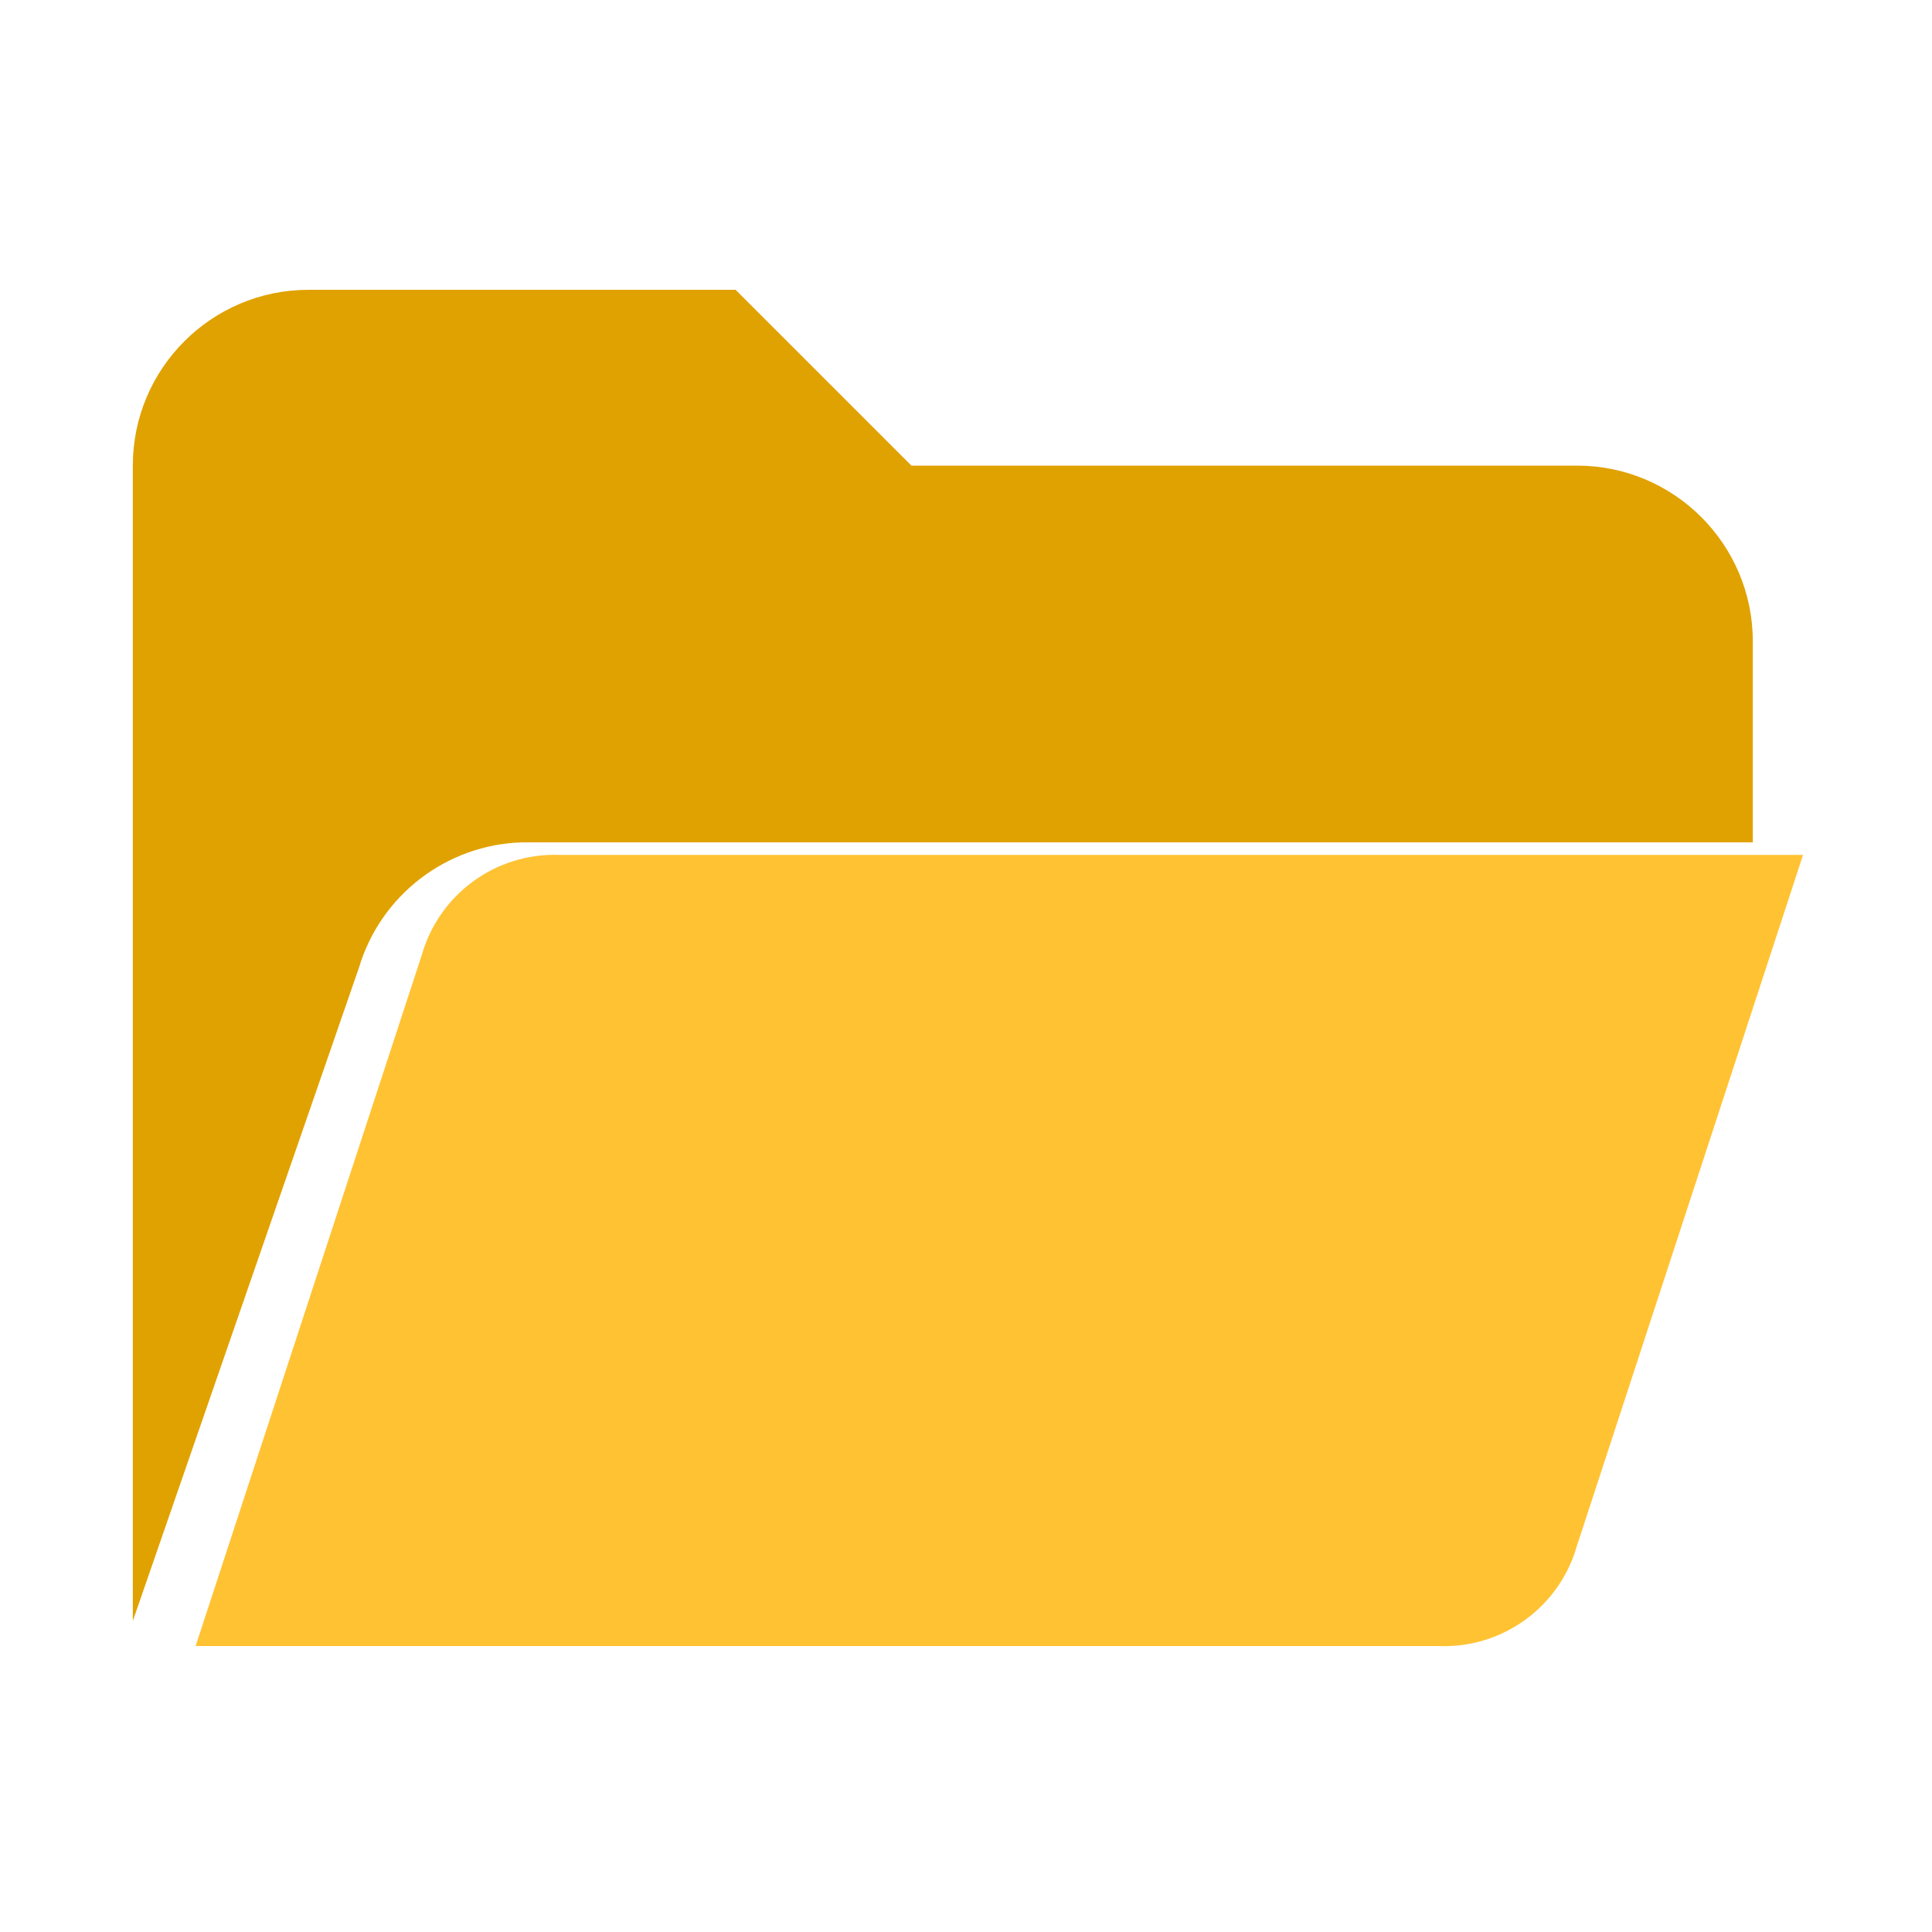
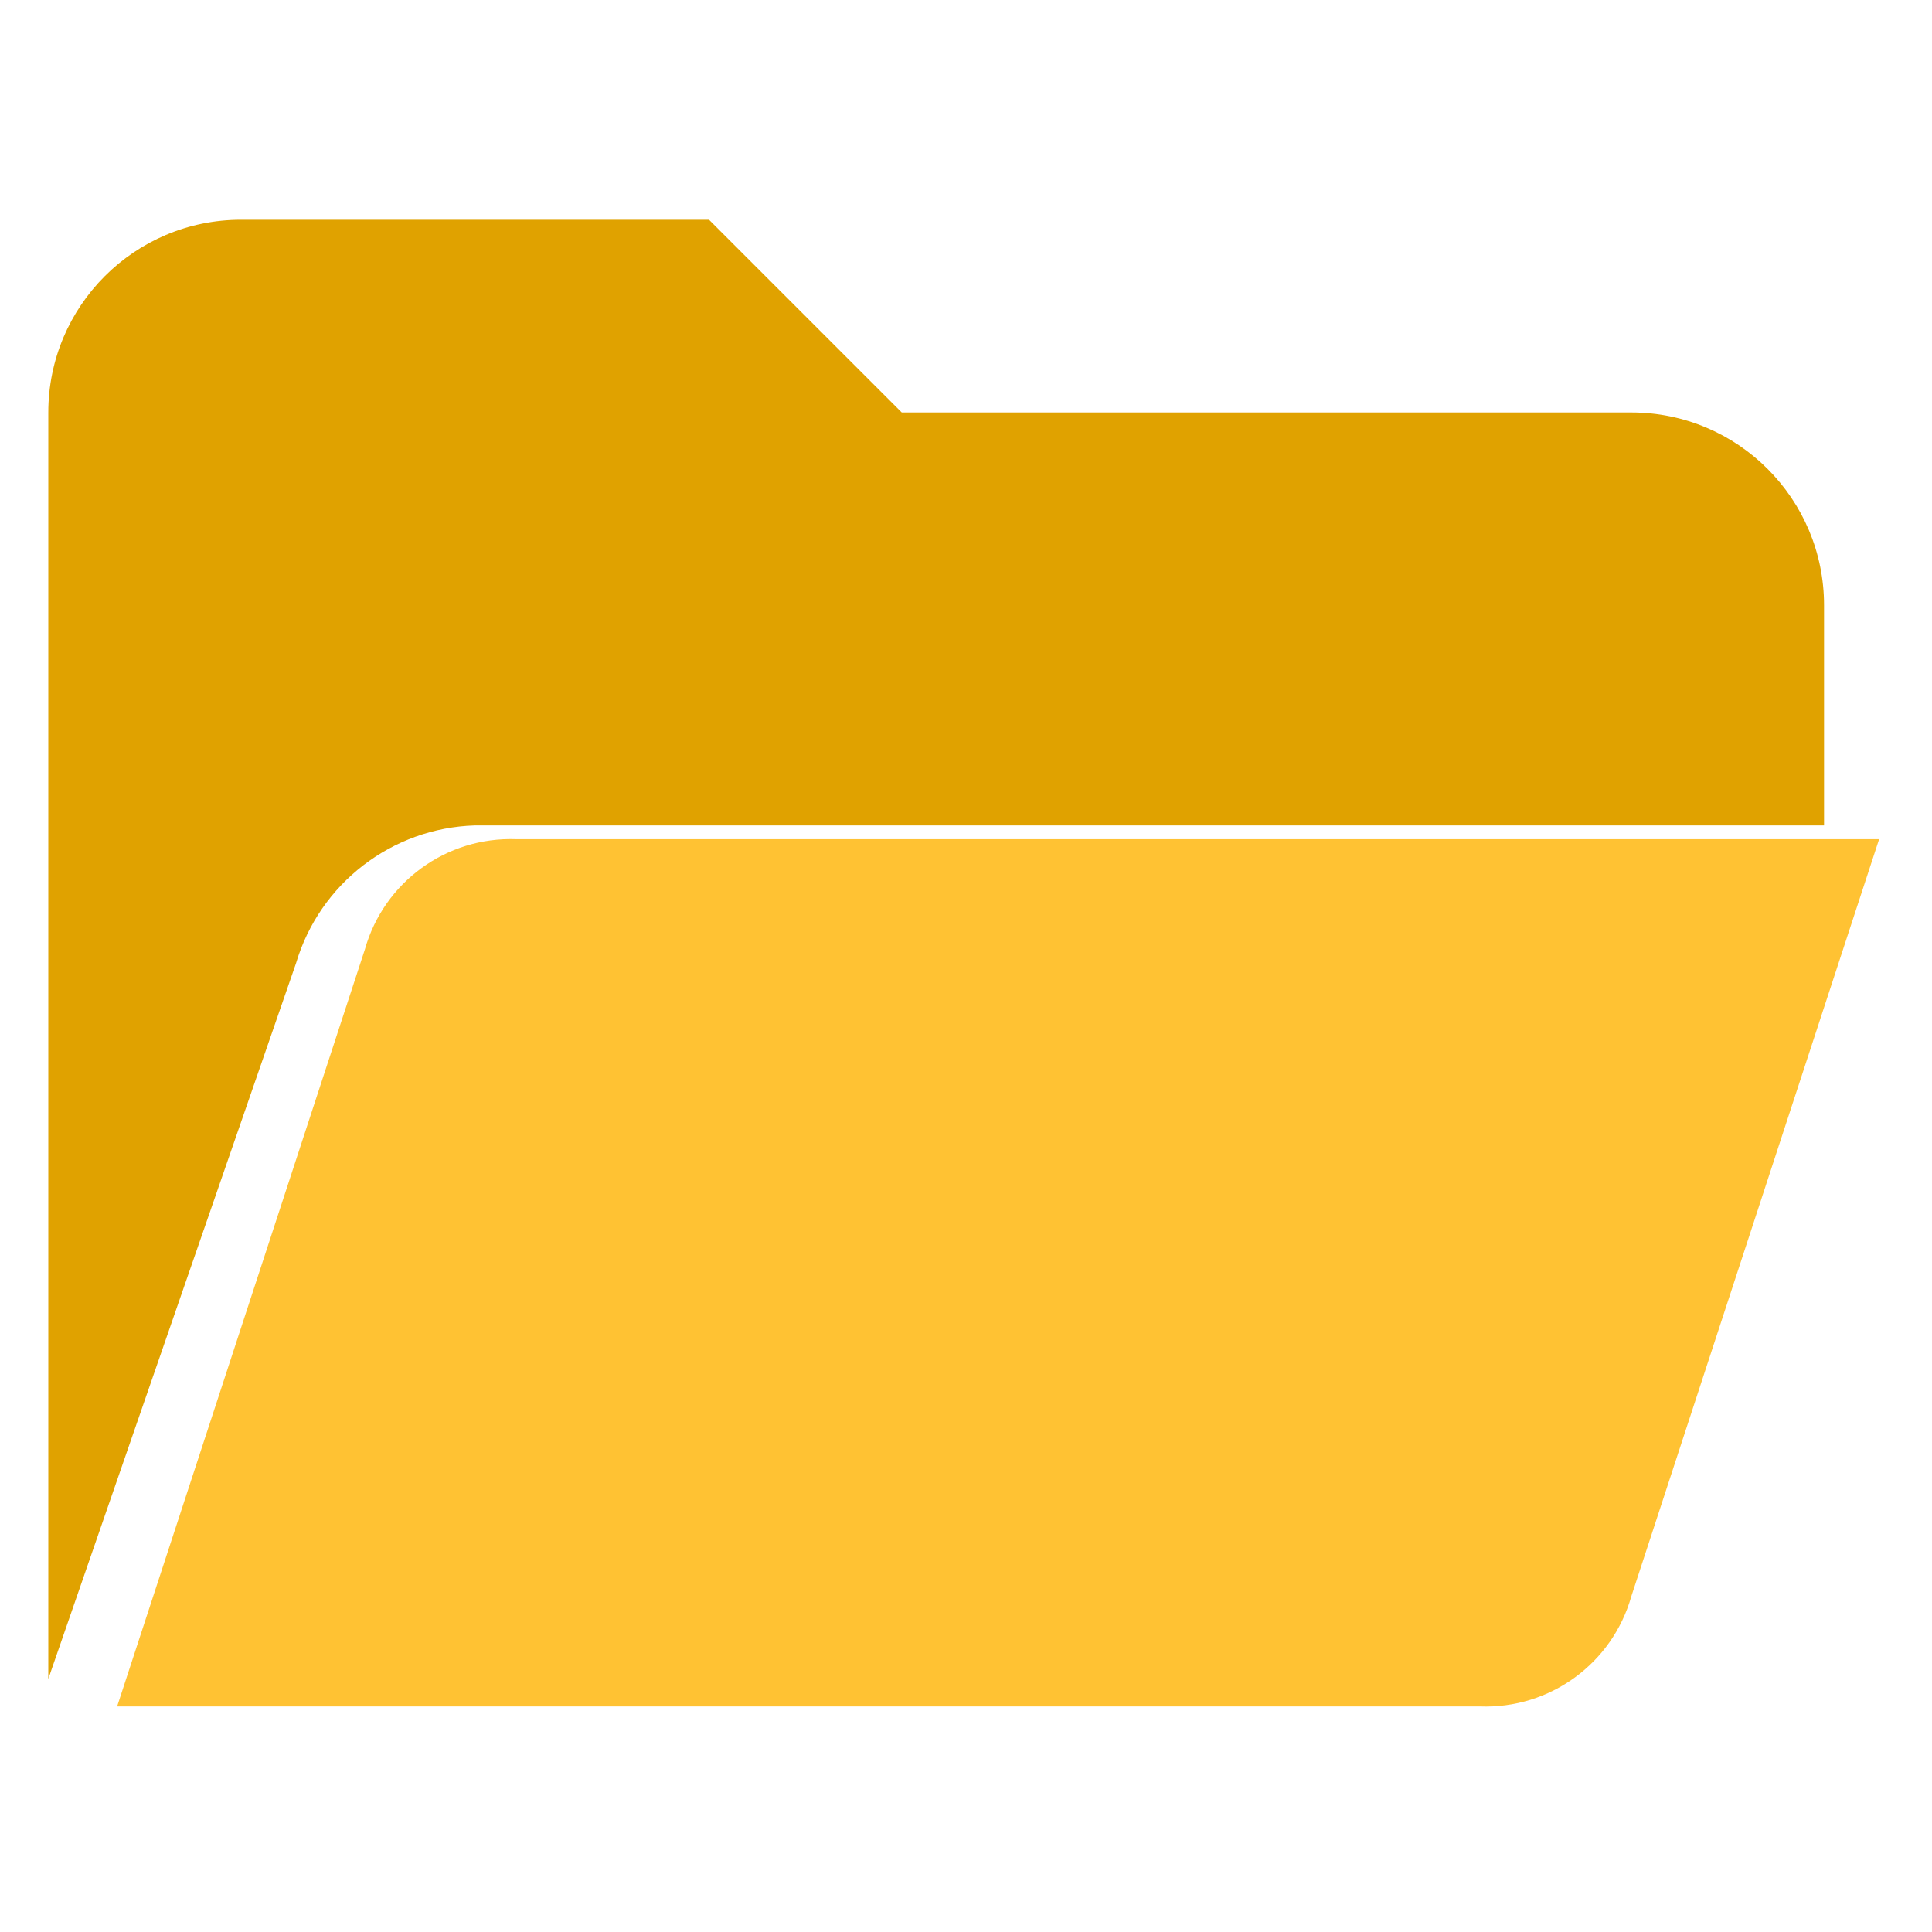
<svg xmlns="http://www.w3.org/2000/svg" width="16" height="16" viewBox="0 0 16 16">
-   <g transform="translate(-0.46 -0.72) scale(1.04)">
+   <g transform="translate(-1.31 -1.6) scale(1.14)">
    <path d="M1.5 4.4a1.4 1.4 0 0 1 1.4-1.4h3.4l1.4 1.4H13a1.4 1.4 0 0 1 1.4 1.4v1.6H4.6a1.4 1.4 0 0 0-1.3 1L1.5 13.6Z" fill="#e0a200" />
    <path d="M2 13.8 3.8 8.3a1.1 1.1 0 0 1 1.1-.8h9.9l-1.8 5.5a1.1 1.1 0 0 1-1.1.8Z" fill="#ffc233" />
  </g>
</svg>
